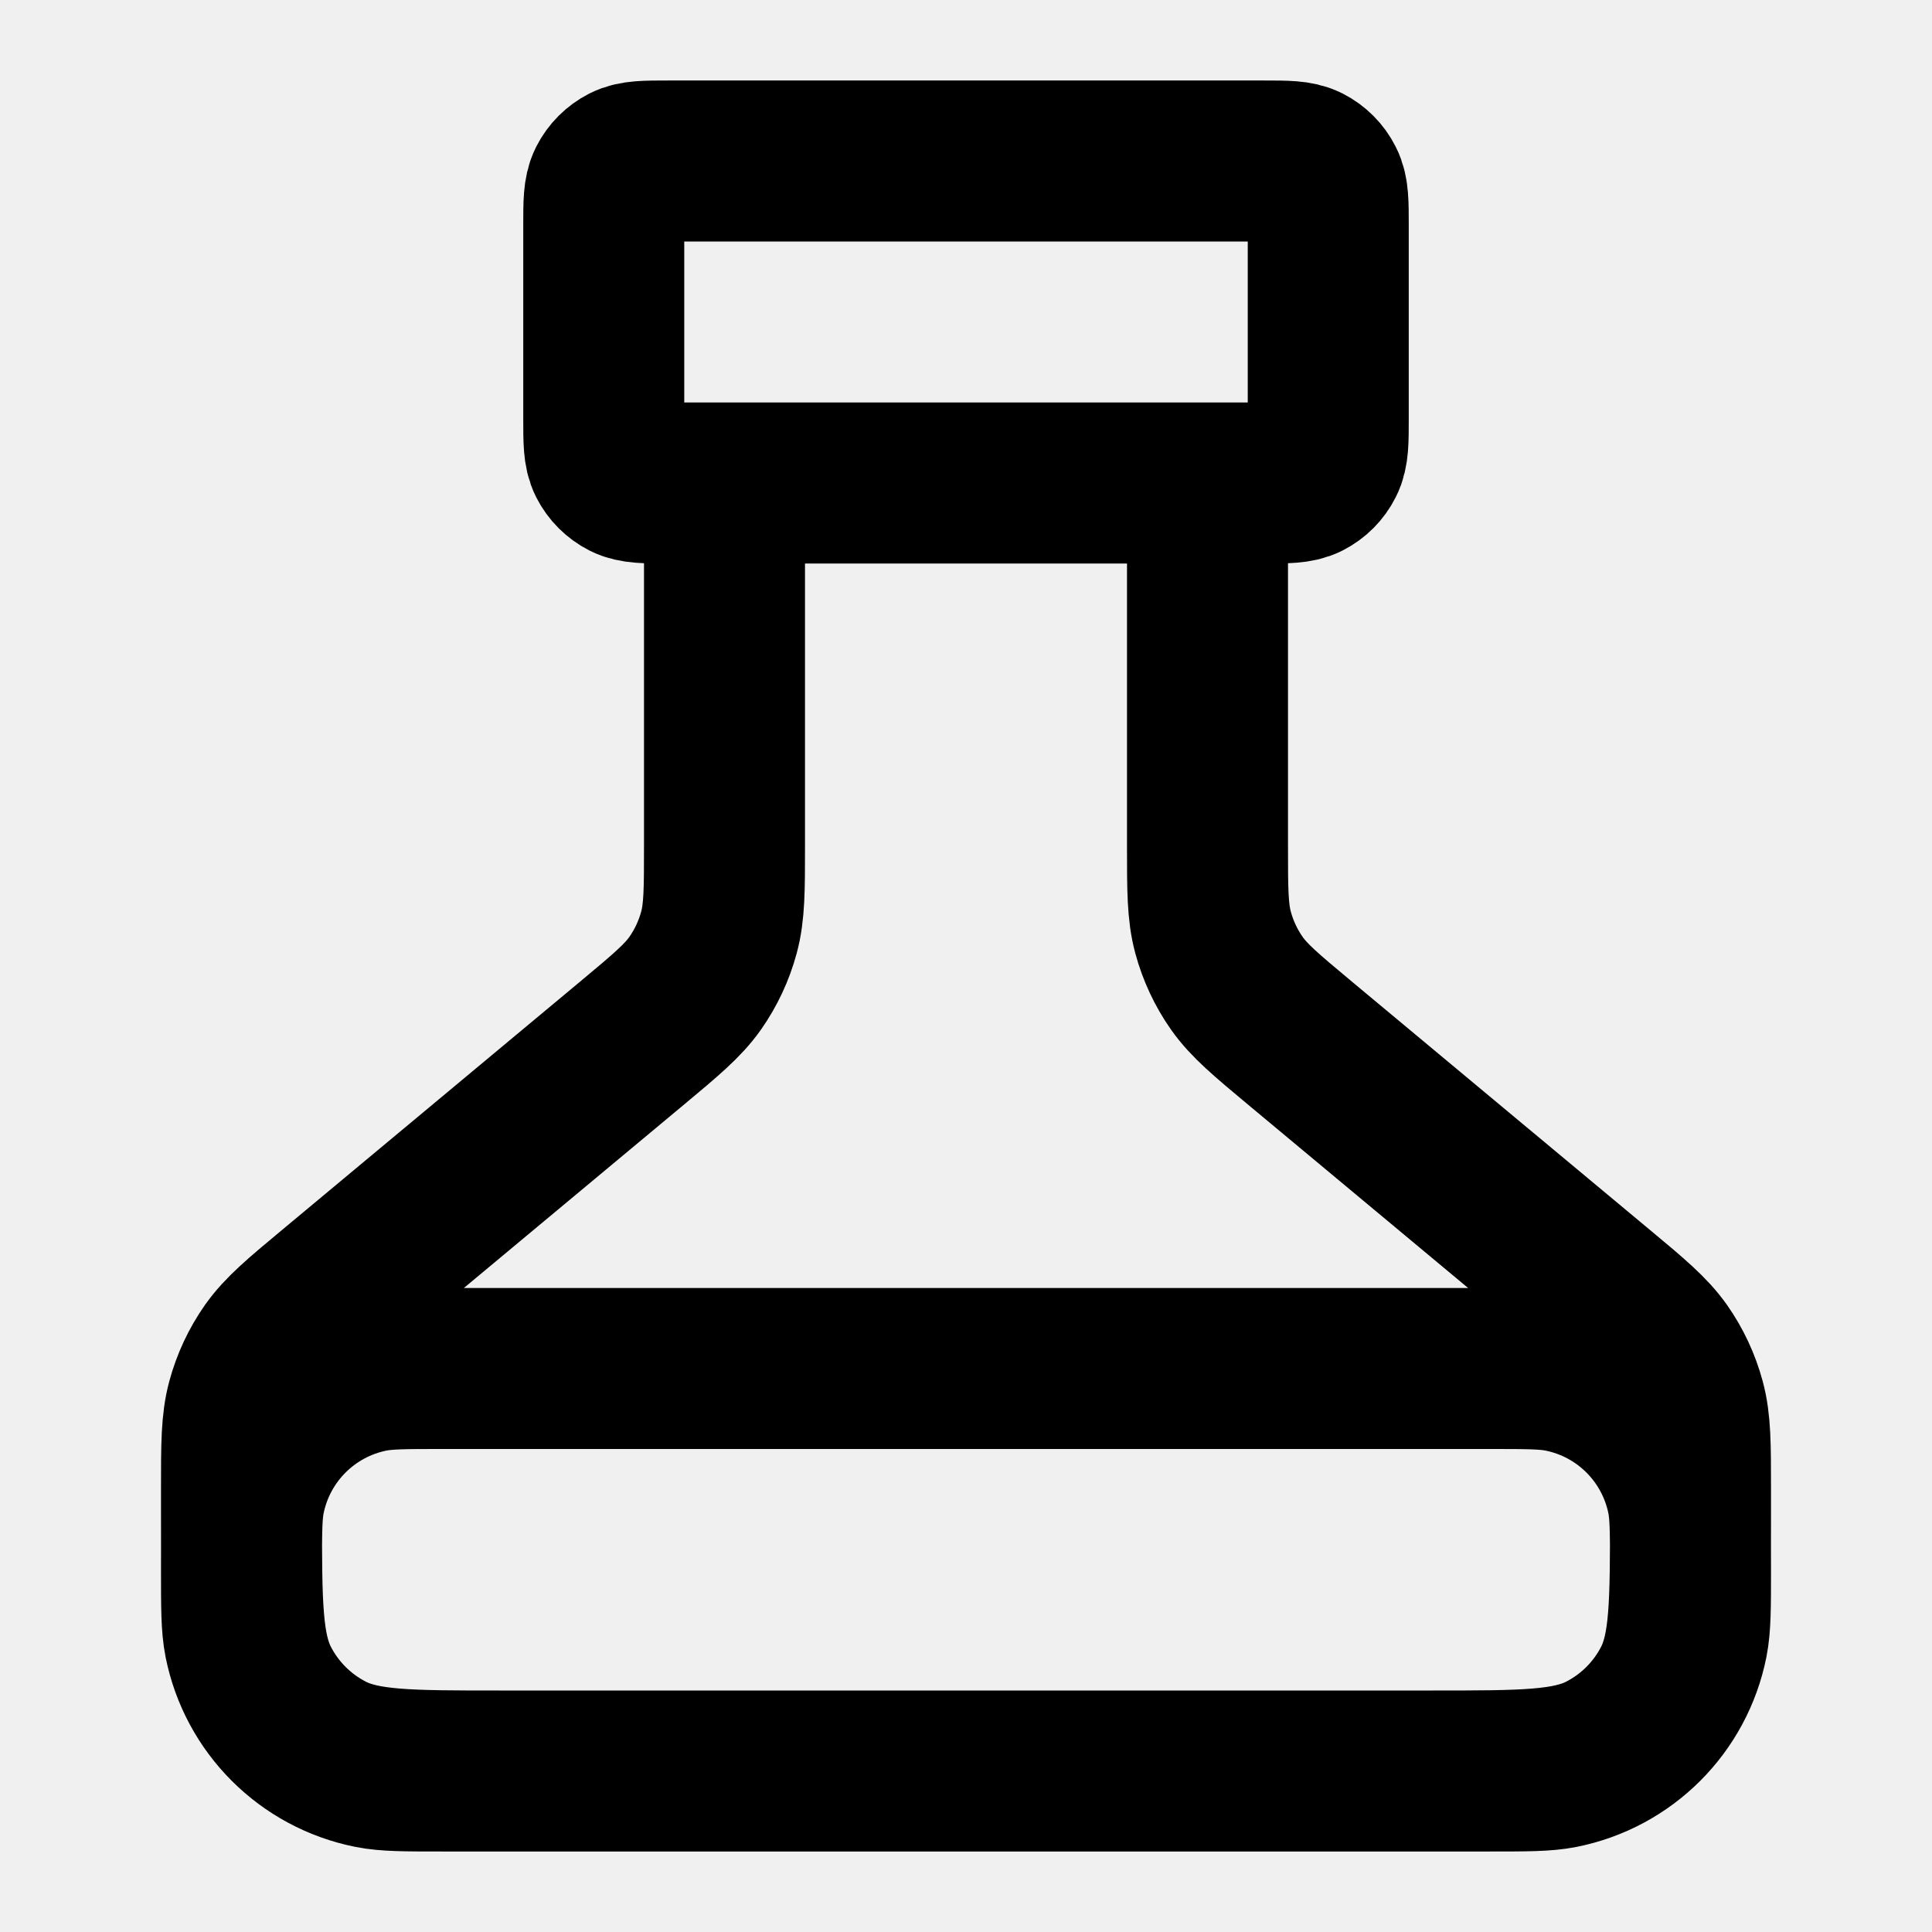
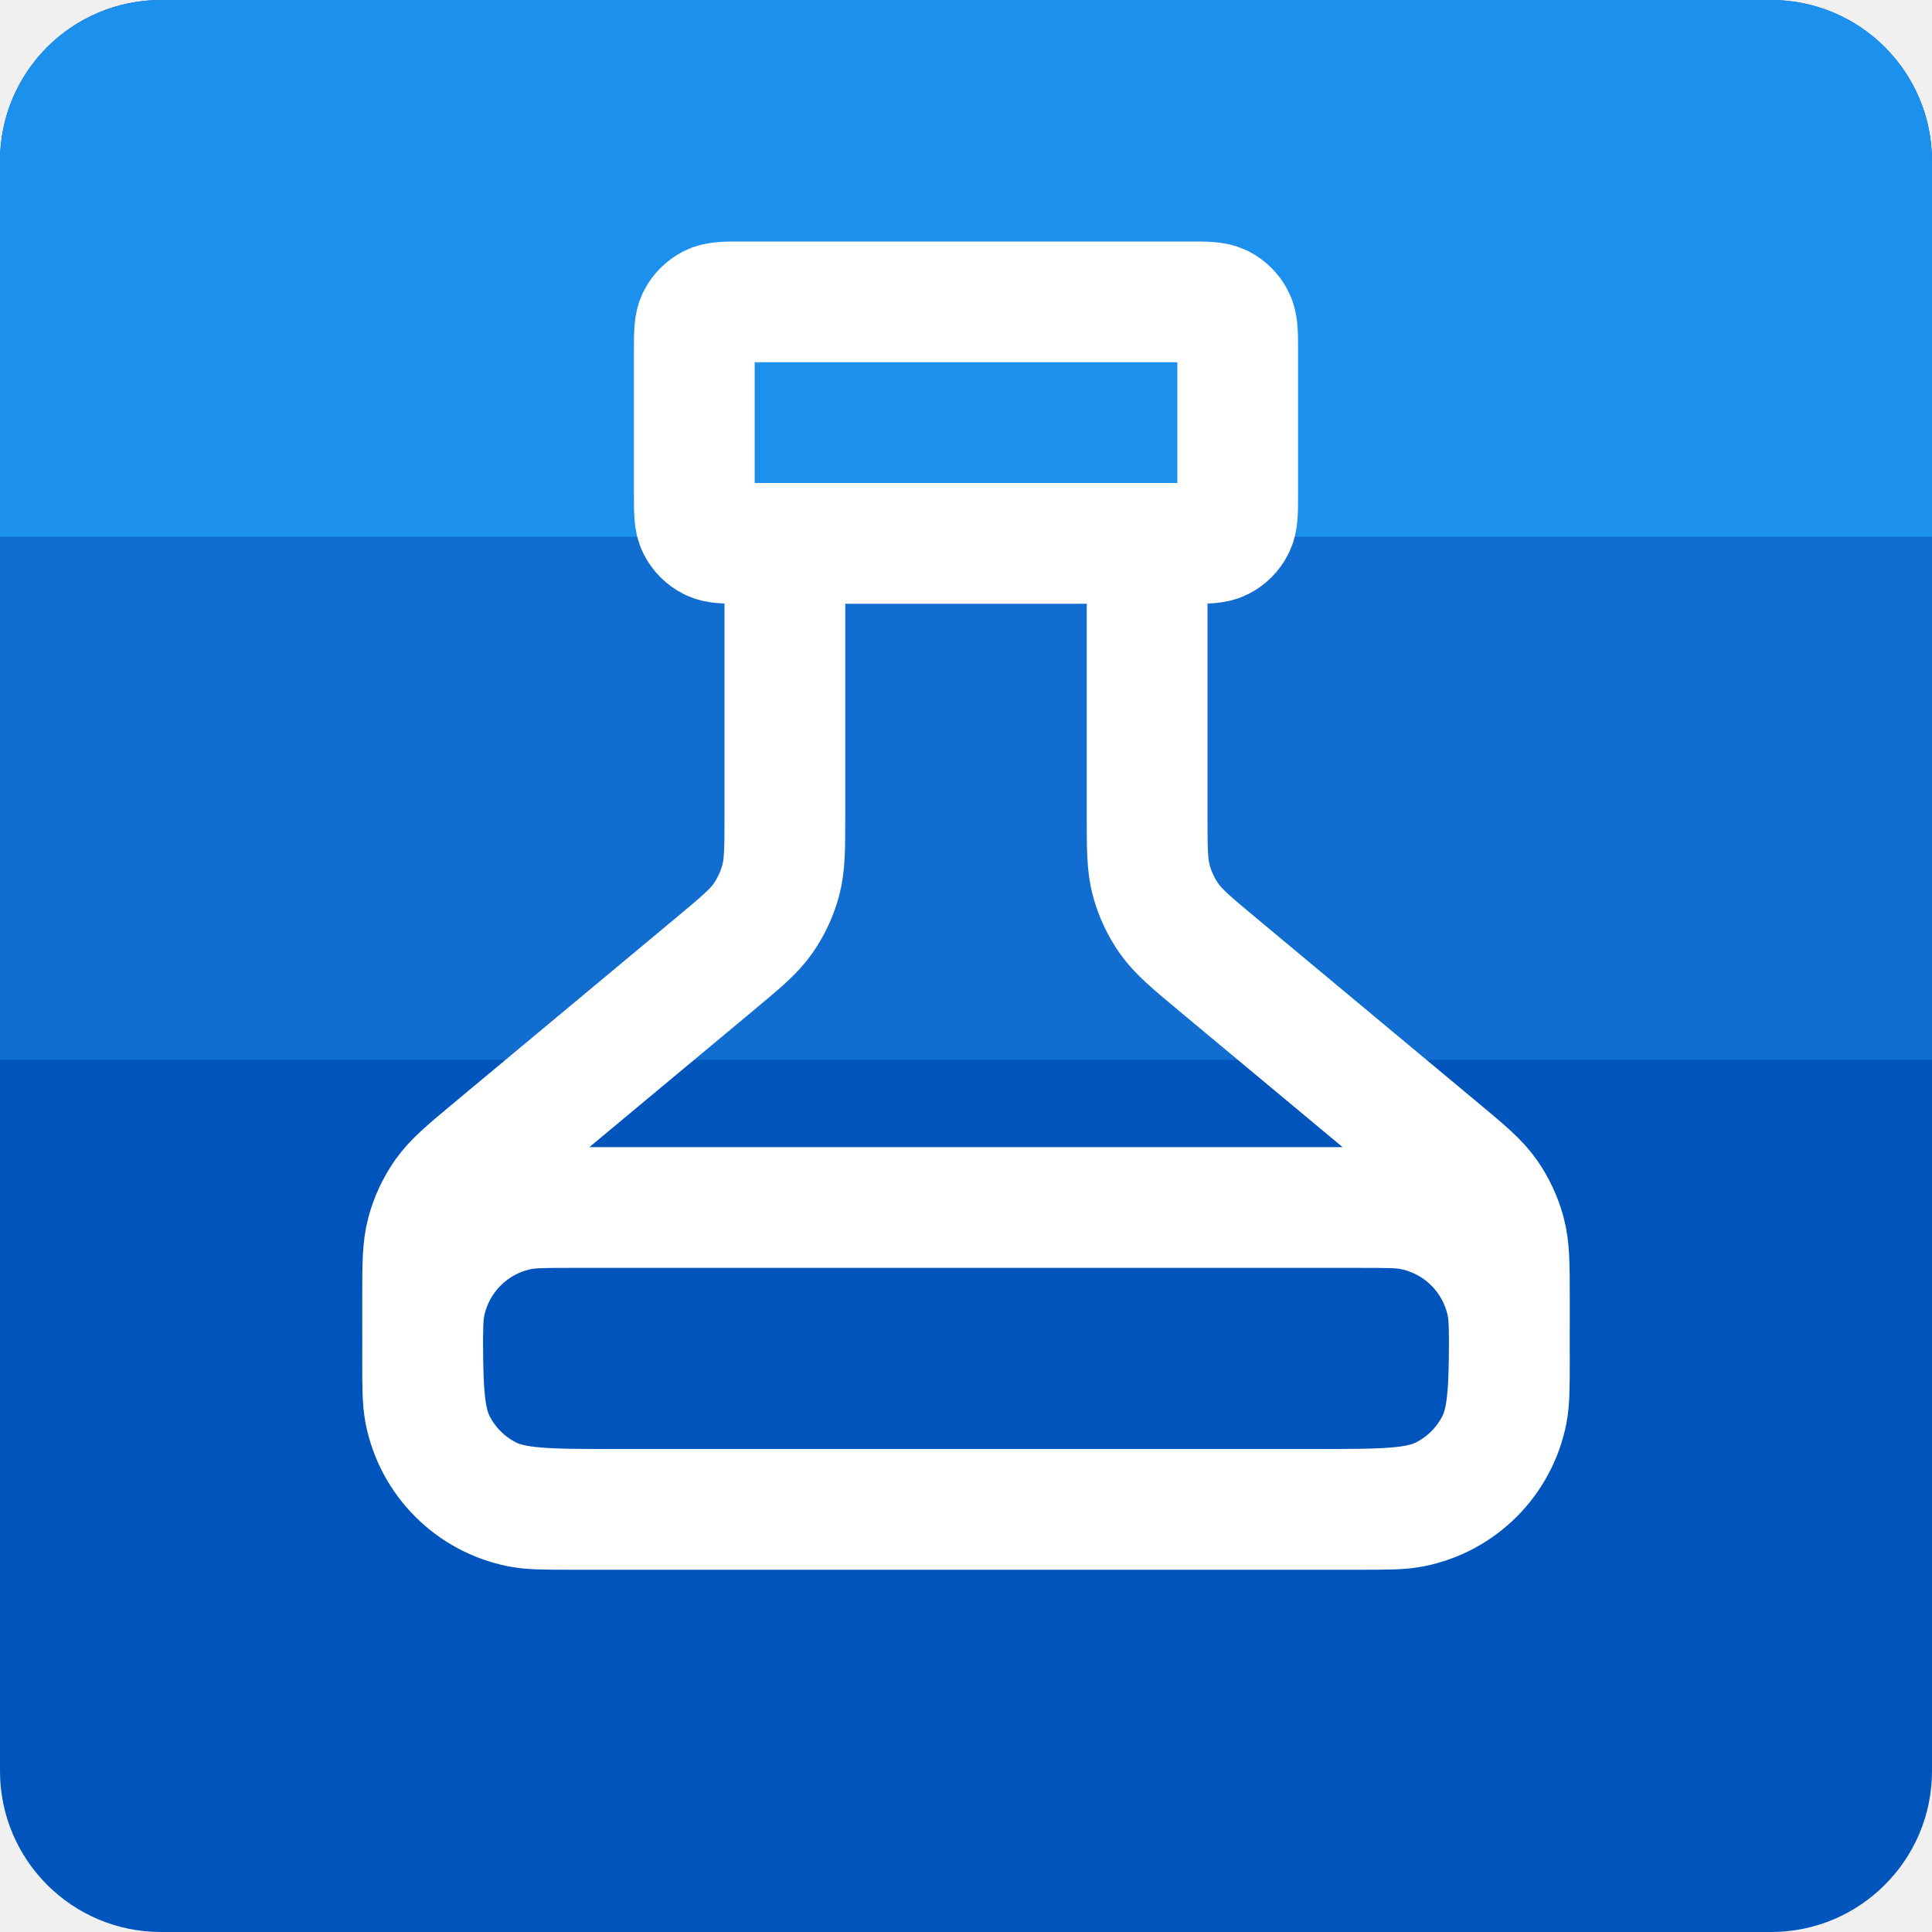
- <svg xmlns="http://www.w3.org/2000/svg" width="24" height="24" viewBox="0 0 24 24" fill="none">
-   <path d="M9 6V10.501C9 11.052 9 11.328 8.931 11.583C8.87 11.809 8.77 12.023 8.636 12.214C8.483 12.431 8.272 12.607 7.849 12.96L4.151 16.041C3.728 16.393 3.517 16.57 3.364 16.786C3.23 16.977 3.13 17.191 3.069 17.417C3 17.672 3 17.948 3 18.499V18.8C3 19.92 3 20.48 3.218 20.908C3.41 21.284 3.716 21.59 4.092 21.782C4.52 22 5.08 22 6.2 22H17.8C18.92 22 19.48 22 19.908 21.782C20.284 21.59 20.59 21.284 20.782 20.908C21 20.48 21 19.92 21 18.8V18.499C21 17.948 21 17.672 20.931 17.417C20.87 17.191 20.77 16.977 20.636 16.786C20.483 16.57 20.272 16.393 19.849 16.041L16.151 12.96C15.728 12.607 15.517 12.431 15.364 12.214C15.23 12.023 15.13 11.809 15.069 11.583C15 11.328 15 11.052 15 10.501V6M8.3 6H15.7C15.98 6 16.12 6 16.227 5.946C16.321 5.898 16.398 5.821 16.445 5.727C16.5 5.62 16.5 5.48 16.5 5.2V2.8C16.5 2.52 16.5 2.38 16.445 2.273C16.398 2.179 16.321 2.102 16.227 2.054C16.12 2 15.98 2 15.7 2H8.3C8.02 2 7.88 2 7.773 2.054C7.679 2.102 7.602 2.179 7.554 2.273C7.5 2.38 7.5 2.52 7.5 2.8V5.2C7.5 5.48 7.5 5.62 7.554 5.727C7.602 5.821 7.679 5.898 7.773 5.946C7.88 6 8.02 6 8.3 6ZM5.5 17H18.5C18.965 17 19.197 17 19.39 17.038C20.184 17.196 20.804 17.816 20.962 18.61C21 18.803 21 19.035 21 19.5C21 19.965 21 20.197 20.962 20.39C20.804 21.184 20.184 21.804 19.39 21.962C19.197 22 18.965 22 18.5 22H5.5C5.035 22 4.803 22 4.61 21.962C3.816 21.804 3.196 21.184 3.038 20.39C3 20.197 3 19.965 3 19.5C3 19.035 3 18.803 3.038 18.61C3.196 17.816 3.816 17.196 4.61 17.038C4.803 17 5.035 17 5.5 17Z" stroke="black" stroke-width="2" stroke-linecap="round" stroke-linejoin="round" />
+ <svg xmlns="http://www.w3.org/2000/svg" viewBox="0 0 24 24" fill="none">
+   <rect width="24" height="24" rx="2" transform="matrix(-1 0 0 1 24 0)" fill="#0055BD" />
+   <path d="M24 6.5H0V13.167H24V6.5Z" fill="#116ED0" />
+   <path d="M24 2C24 0.895 23.105 0 22 0H2C0.895 0 0 0.895 0 2V6.667H24V2Z" fill="#1C90ED" />
+   <path d="M9 6V10.501C9 11.052 9 11.328 8.931 11.583C8.87 11.809 8.77 12.023 8.636 12.214C8.483 12.431 8.272 12.607 7.849 12.96L4.151 16.041C3.728 16.393 3.517 16.57 3.364 16.786C3.23 16.977 3.13 17.191 3.069 17.417C3 17.672 3 17.948 3 18.499V18.8C3 19.92 3 20.48 3.218 20.908C3.41 21.284 3.716 21.59 4.092 21.782C4.52 22 5.08 22 6.2 22H17.8C18.92 22 19.48 22 19.908 21.782C20.284 21.59 20.59 21.284 20.782 20.908C21 20.48 21 19.92 21 18.8V18.499C21 17.948 21 17.672 20.931 17.417C20.87 17.191 20.77 16.977 20.636 16.786C20.483 16.57 20.272 16.393 19.849 16.041L16.151 12.96C15.728 12.607 15.517 12.431 15.364 12.214C15.23 12.023 15.13 11.809 15.069 11.583C15 11.328 15 11.052 15 10.501V6M8.3 6H15.7C15.98 6 16.12 6 16.227 5.946C16.321 5.898 16.398 5.821 16.445 5.727C16.5 5.62 16.5 5.48 16.5 5.2V2.8C16.5 2.52 16.5 2.38 16.445 2.273C16.398 2.179 16.321 2.102 16.227 2.054C16.12 2 15.98 2 15.7 2H8.3C8.02 2 7.88 2 7.773 2.054C7.679 2.102 7.602 2.179 7.554 2.273C7.5 2.38 7.5 2.52 7.5 2.8V5.2C7.5 5.48 7.5 5.62 7.554 5.727C7.602 5.821 7.679 5.898 7.773 5.946C7.88 6 8.02 6 8.3 6ZM5.5 17H18.5C18.965 17 19.197 17 19.39 17.038C20.184 17.196 20.804 17.816 20.962 18.61C21 18.803 21 19.035 21 19.5C21 19.965 21 20.197 20.962 20.39C20.804 21.184 20.184 21.804 19.39 21.962C19.197 22 18.965 22 18.5 22H5.5C5.035 22 4.803 22 4.61 21.962C3.816 21.804 3.196 21.184 3.038 20.39C3 20.197 3 19.965 3 19.5C3 19.035 3 18.803 3.038 18.61C3.196 17.816 3.816 17.196 4.61 17.038C4.803 17 5.035 17 5.5 17Z" stroke="white" stroke-width="2" stroke-linecap="round" stroke-linejoin="round" transform="scale(0.75 0.75) translate(4,3)" />
</svg>
